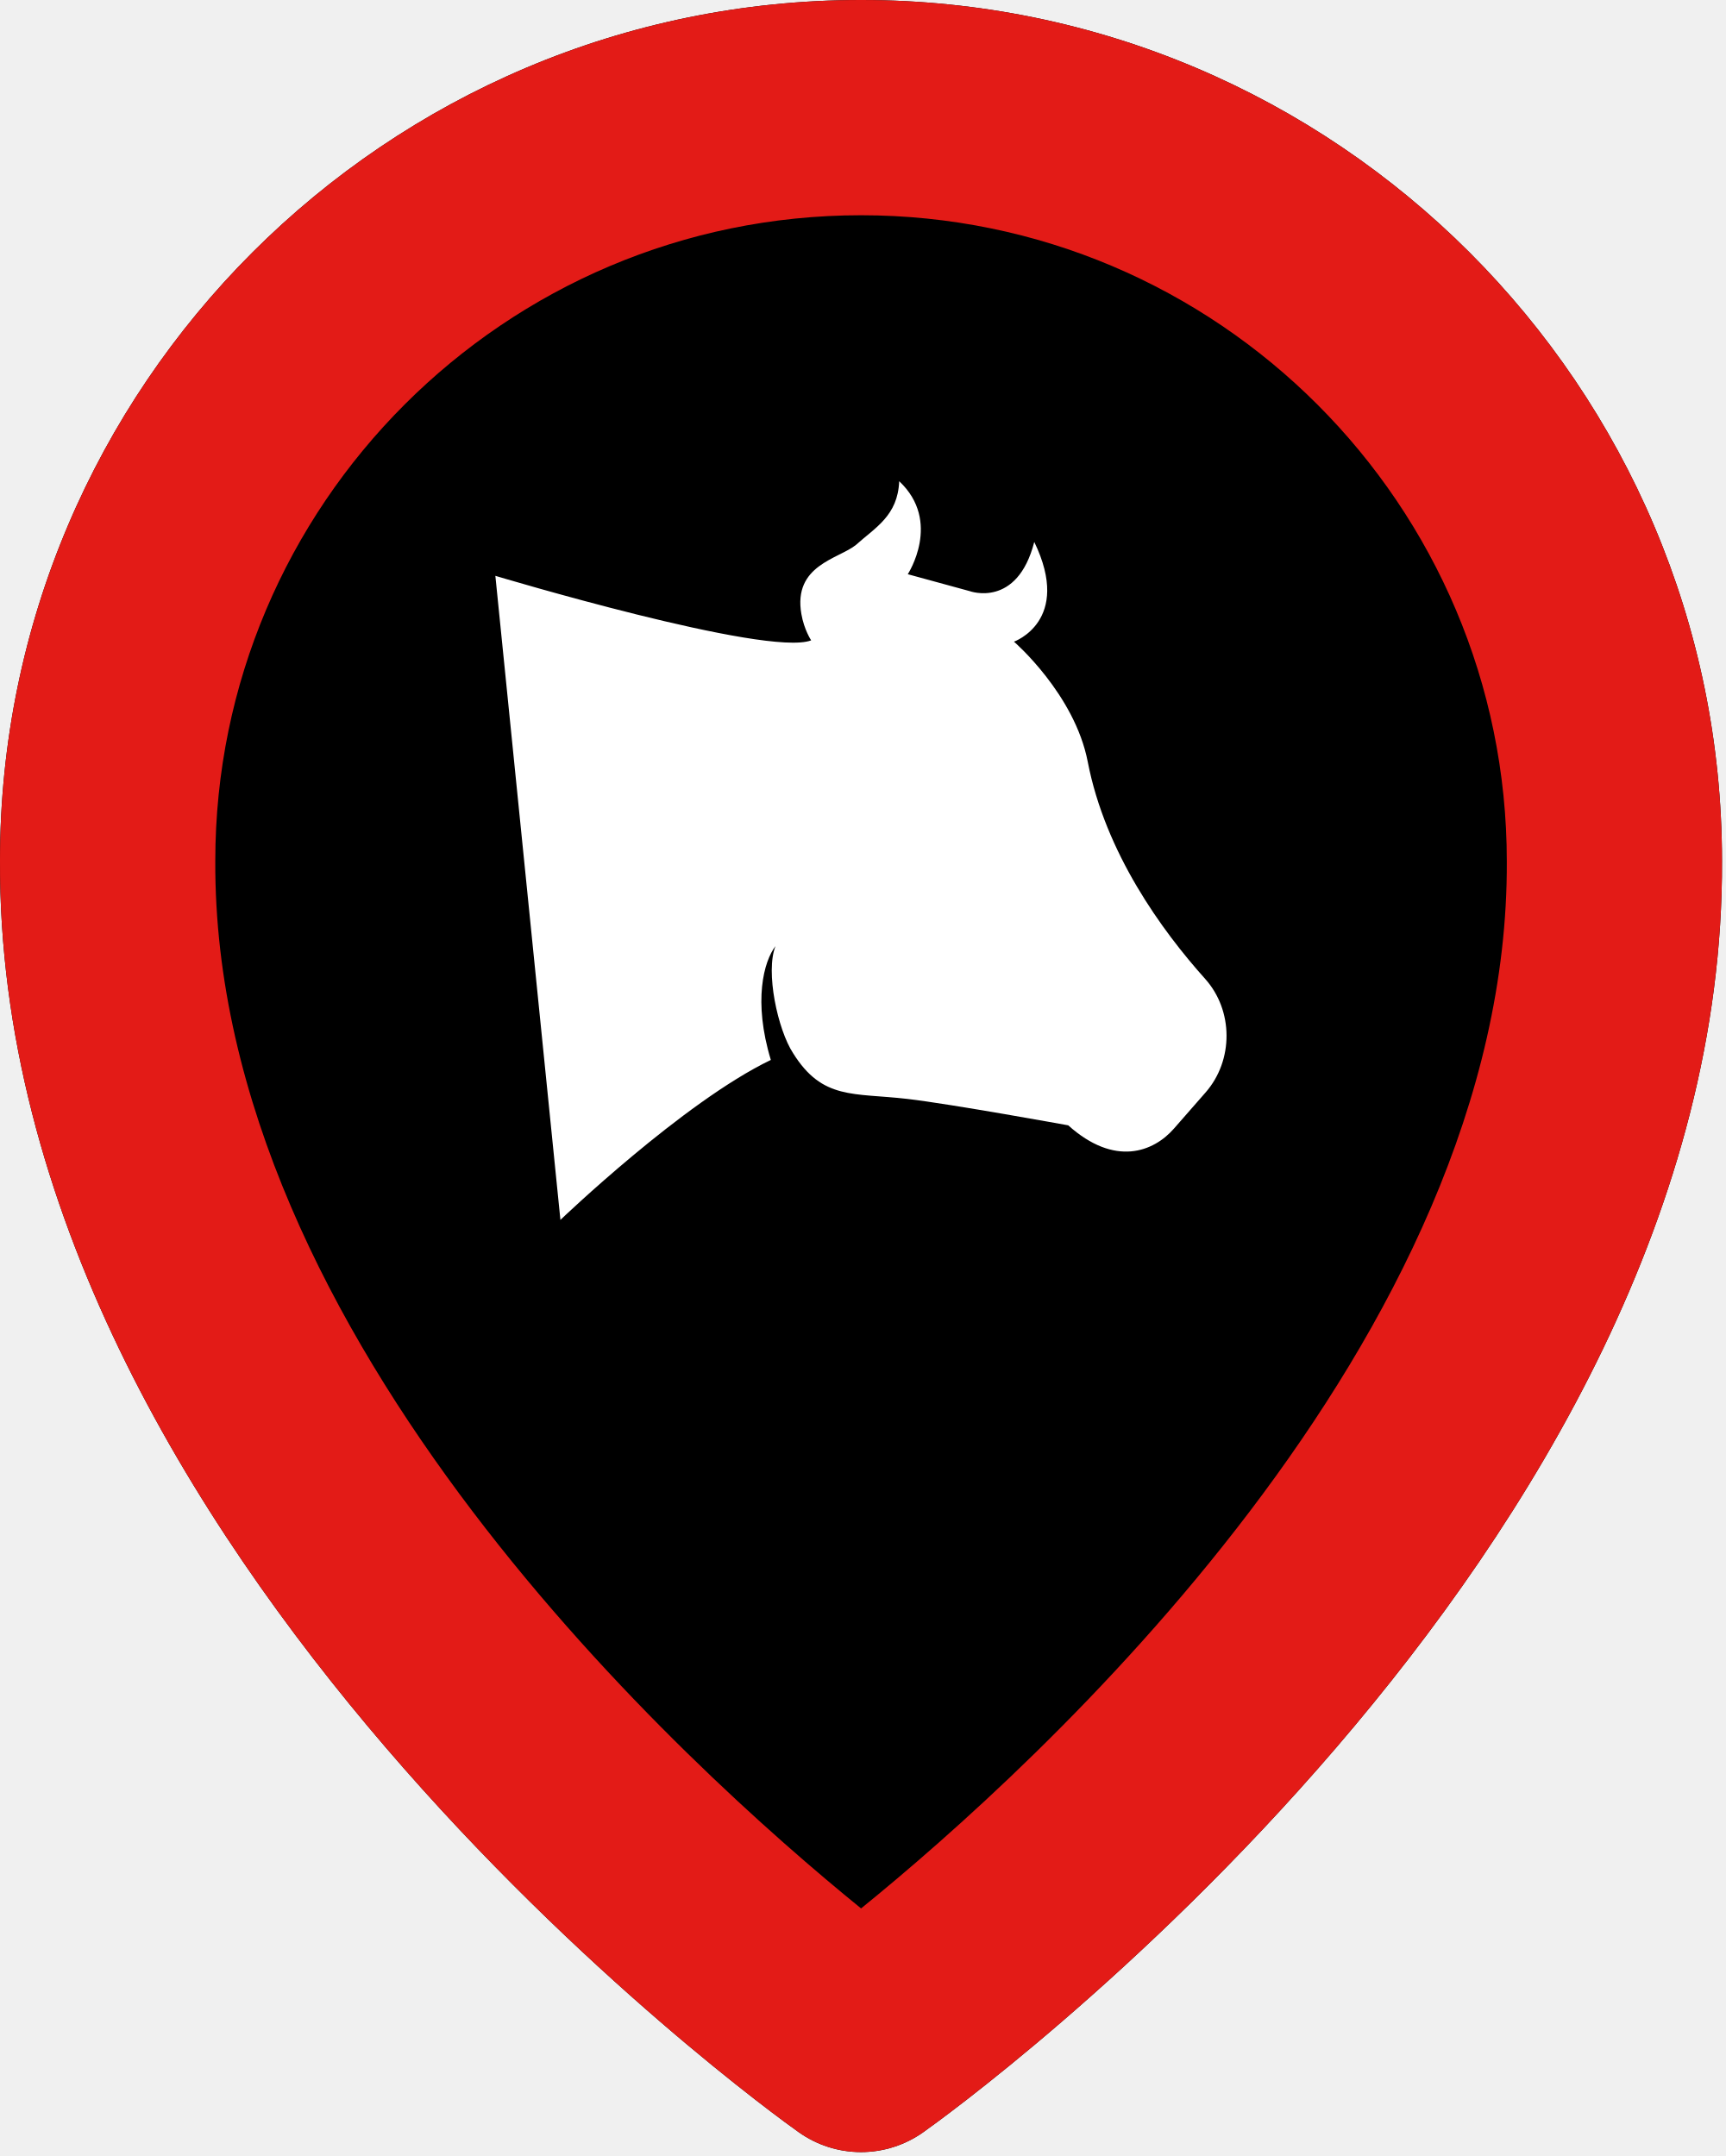
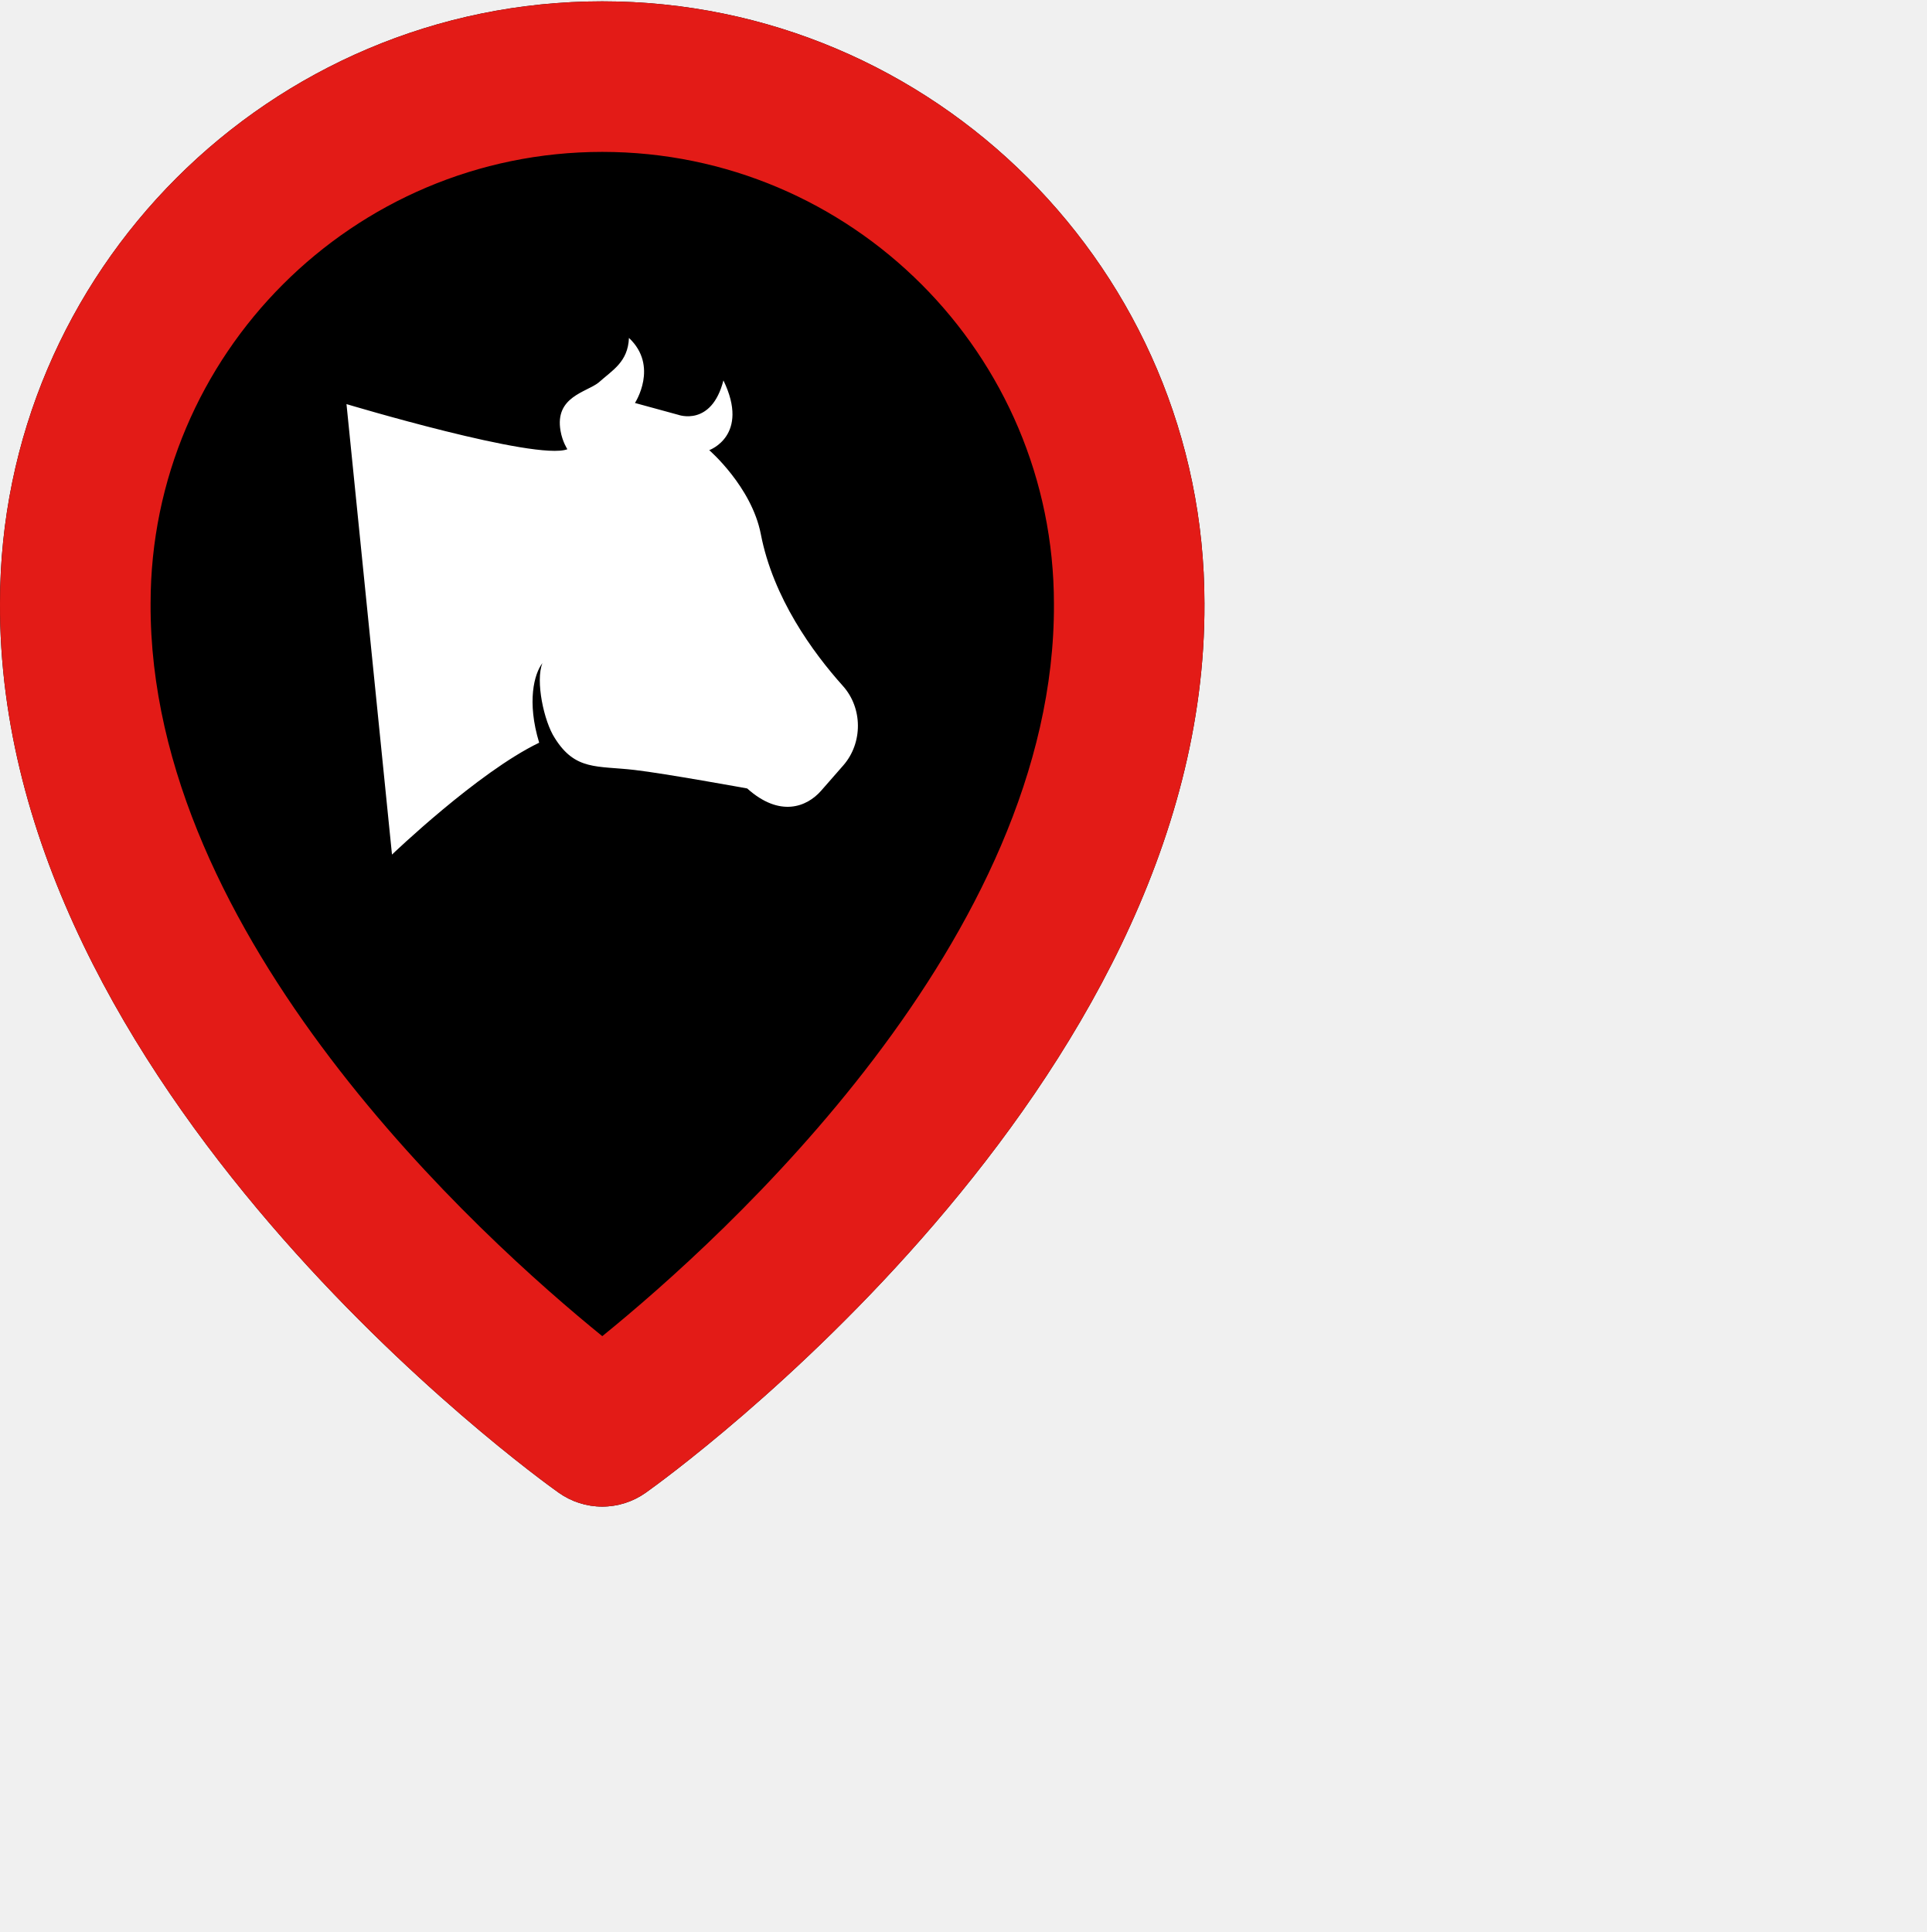
- <svg xmlns="http://www.w3.org/2000/svg" width="340" height="425" viewBox="0 0 340 425" fill="none">
-   <g clip-path="url(#clip0_2386_3414)">
-     <path d="M169.7 0C76.13 0 -0 76.13 -0 169.59C-0.61 306.3 150.94 415.73 157.39 420.29C160.98 422.85 165.28 424.23 169.69 424.23C174.1 424.23 178.4 422.85 181.99 420.29C188.44 415.73 340 306.3 339.38 169.69C339.39 76.13 263.26 0 169.7 0Z" fill="black" />
-     <path d="M169.7 0C76.13 0 -0 76.13 -0 169.59C-0.61 306.3 150.94 415.73 157.39 420.29C160.98 422.85 165.28 424.23 169.69 424.23C174.1 424.23 178.4 422.85 181.99 420.29C188.44 415.73 340 306.3 339.38 169.69C339.39 76.13 263.26 0 169.7 0ZM169.7 376.19C135.53 348.45 41.98 263.9 42.43 169.7C42.43 99.51 99.51 42.43 169.7 42.43C239.89 42.43 296.97 99.51 296.97 169.81C297.42 263.95 203.89 348.48 169.7 376.2V376.19Z" fill="#E31B17" />
-     <path d="M199.84 126.49C199.84 126.49 211.8 136.81 214.38 150.17C217.85 168.12 228.98 183.43 237.51 192.95C243.11 199.19 243.14 209.02 237.61 215.34L231.37 222.47C227.35 227.06 219.73 230.08 210.53 221.83C210.53 221.83 187.42 217.62 178.8 216.62C168.22 215.39 162.09 216.88 156.31 207.61C153.27 202.95 150.82 191.55 152.84 186.5C150.53 189.49 148.4 197.34 151.92 208.94C134.66 217.23 110.45 240.47 110.45 240.47L97.63 113.51C97.63 113.51 151.1 129.57 159.87 126.23C159.87 126.23 158.48 124.16 157.94 121.04C156.26 111.38 165.28 110.18 168.69 107.42C172.51 103.98 176.94 101.68 177.22 94.86C185.7 102.81 178.91 113.19 178.91 113.19L191.13 116.53C191.13 116.53 200.47 119.97 203.84 106.83C211.38 122.43 199.81 126.5 199.81 126.5L199.84 126.49Z" fill="white" />
-   </g>
-   <defs>
-     <clipPath id="clip0_2386_3414">
-       <rect width="339.39" height="424.23" fill="white" />
-     </clipPath>
-   </defs>
+ <svg xmlns="http://www.w3.org/2000/svg" width="326" height="327" viewBox="0 0 326 327" fill="none">
+   <path d="M101.914 0.228C45.721 0.228 0.001 45.948 0.001 102.075C-0.365 184.176 90.648 249.894 94.521 252.633C96.677 254.17 99.26 254.999 101.908 254.999C104.557 254.999 107.139 254.17 109.295 252.633C113.168 249.894 204.188 184.176 203.815 102.135C203.821 45.948 158.102 0.228 101.914 0.228Z" fill="black" />
+   <path d="M101.914 0.228C45.721 0.228 0.001 45.948 0.001 102.075C-0.365 184.176 90.648 249.894 94.521 252.633C96.677 254.17 99.26 254.999 101.908 254.999C104.557 254.999 107.139 254.17 109.295 252.633C113.168 249.894 204.188 184.176 203.815 102.135C203.821 45.948 158.102 0.228 101.914 0.228ZM101.914 226.148C81.393 209.489 25.212 158.713 25.482 102.141C25.482 59.989 59.762 25.709 101.914 25.709C144.067 25.709 178.346 59.989 178.346 102.207C178.616 158.743 122.447 209.507 101.914 226.154V226.148Z" fill="#E31B17" />
+   <path d="M120.015 76.192C120.015 76.192 127.197 82.389 128.747 90.412C130.831 101.192 137.515 110.387 142.638 116.104C146.001 119.851 146.019 125.755 142.698 129.55L138.95 133.832C136.536 136.589 131.96 138.402 126.435 133.448C126.435 133.448 112.556 130.92 107.379 130.319C101.026 129.58 97.344 130.475 93.873 124.908C92.047 122.109 90.576 115.263 91.789 112.23C90.402 114.026 89.123 118.74 91.237 125.707C80.871 130.685 66.332 144.642 66.332 144.642L58.633 68.396C58.633 68.396 90.744 78.041 96.011 76.035C96.011 76.035 95.176 74.792 94.852 72.918C93.843 67.117 99.26 66.397 101.308 64.739C103.602 62.673 106.262 61.292 106.43 57.196C111.523 61.971 107.445 68.204 107.445 68.204L114.784 70.21C114.784 70.21 120.393 72.276 122.417 64.385C126.945 73.753 119.997 76.198 119.997 76.198L120.015 76.192Z" fill="white" />
</svg>
